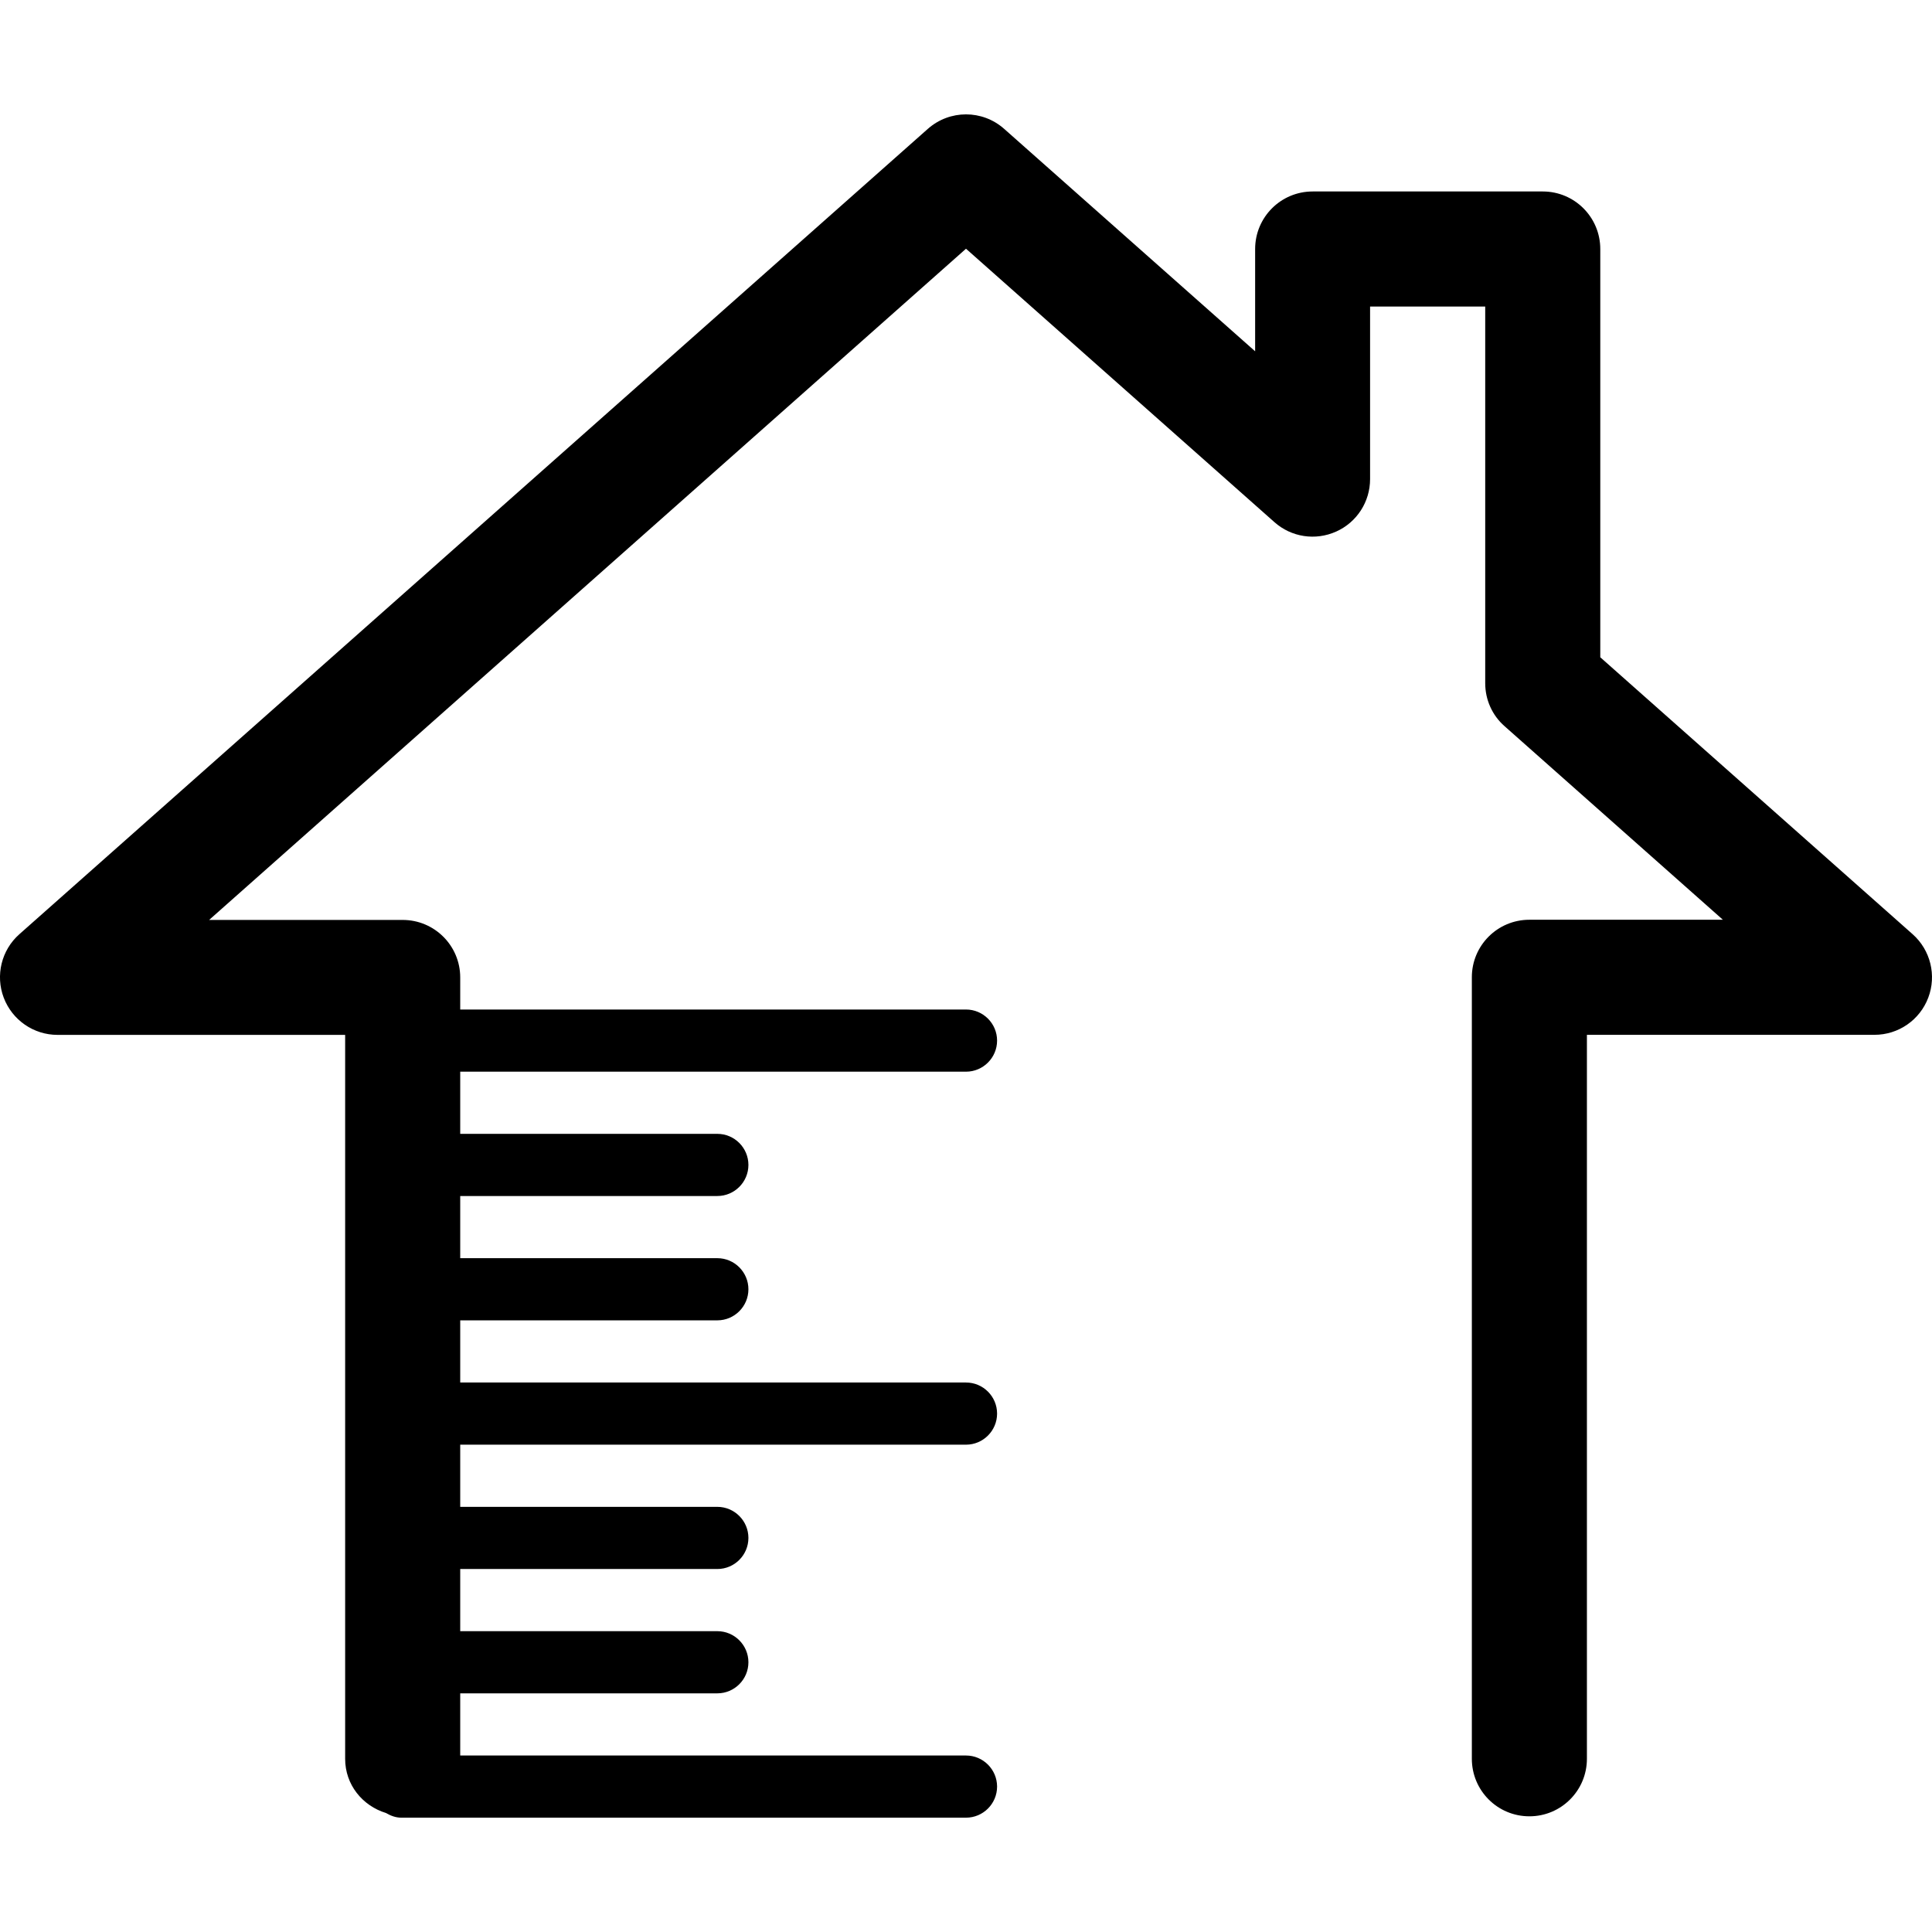
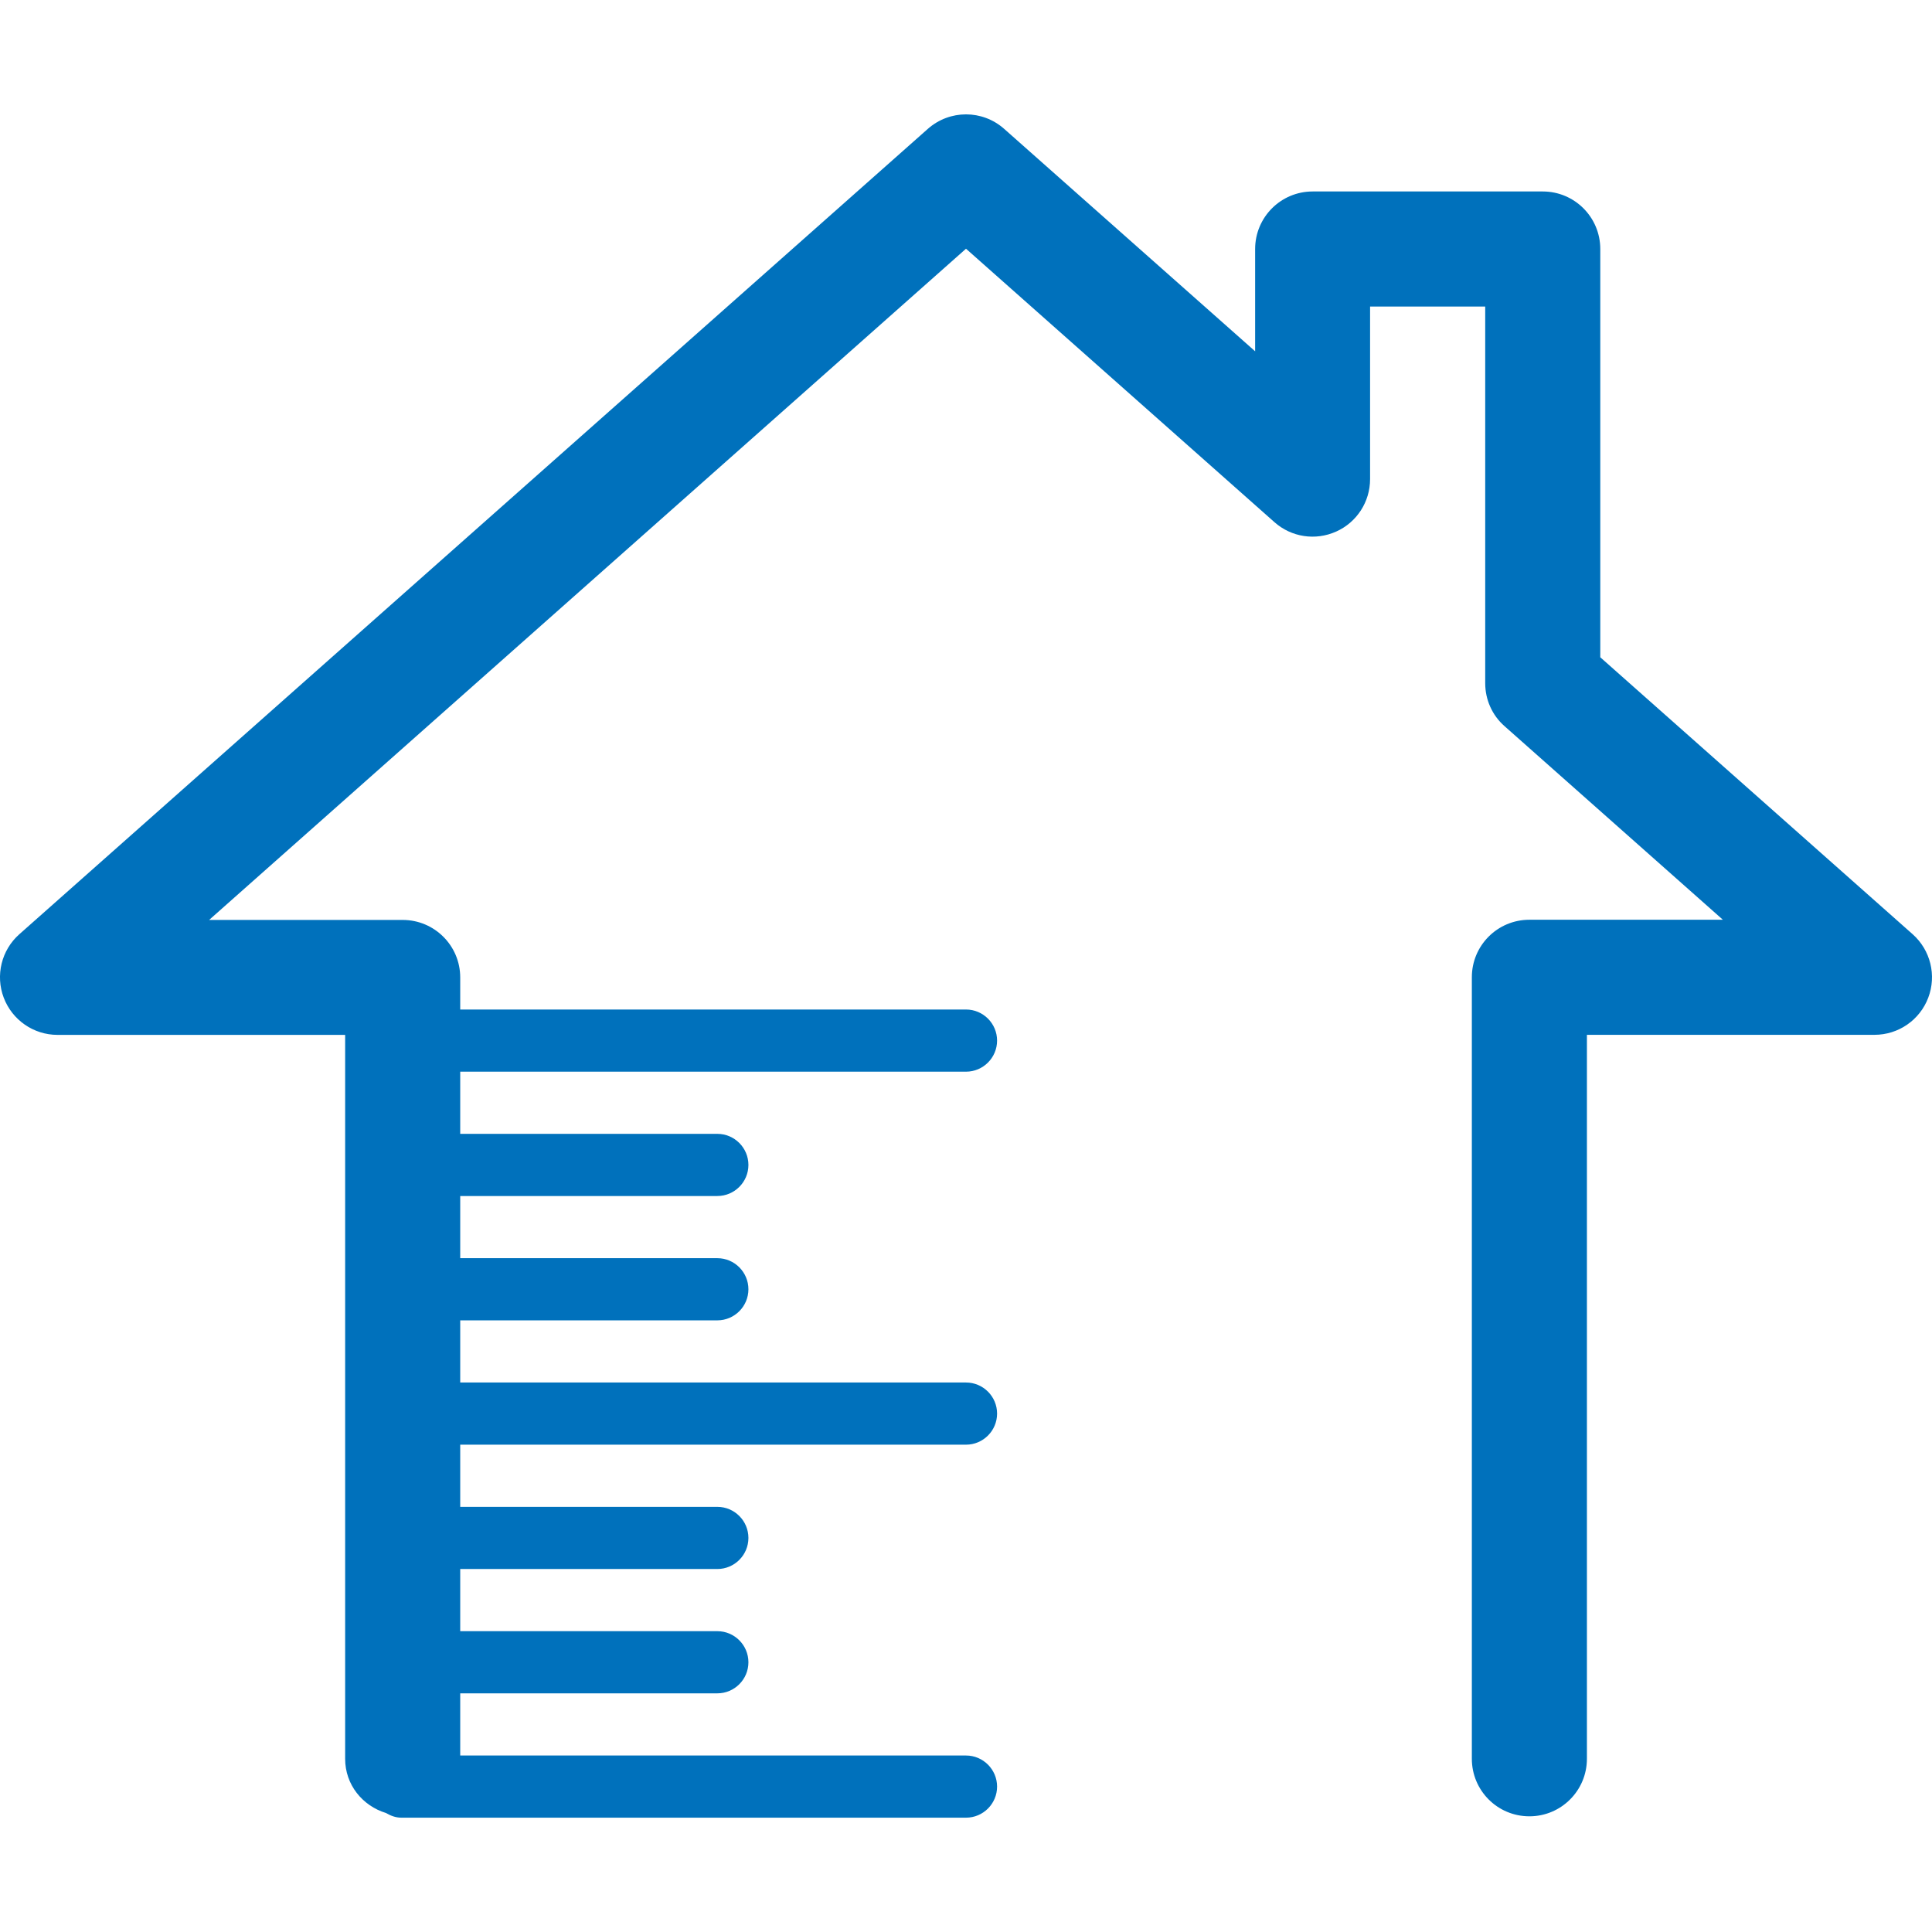
- <svg xmlns="http://www.w3.org/2000/svg" fill="currentColor" version="1.1" id="Capa_1" x="0px" y="0px" width="31.078px" height="31.078px" viewBox="0 0 31.078 31.078" style="enable-background:new 0 0 31.078 31.078;" xml:space="preserve">
+ <svg xmlns="http://www.w3.org/2000/svg" fill="#0071bc" version="1.1" id="Capa_1" x="0px" y="0px" width="31.078px" height="31.078px" viewBox="0 0 31.078 31.078" style="enable-background:new 0 0 31.078 31.078;" xml:space="preserve">
  <g>
    <path d="M30.767,15.028l-5.025-4.455V4.006c0-0.512-0.414-0.926-0.925-0.926h-3.702c-0.511,0-0.925,0.414-0.925,0.926v1.645   l-4.037-3.578c-0.351-0.311-0.876-0.311-1.228,0L0.311,15.028c-0.288,0.255-0.387,0.662-0.251,1.021   c0.137,0.36,0.481,0.598,0.865,0.598h4.627v11.645c0,0.418,0.279,0.756,0.657,0.872c0.074,0.043,0.155,0.075,0.247,0.075h9.083   c0.276,0,0.5-0.225,0.5-0.5s-0.224-0.5-0.5-0.5H7.403v-1h4.136c0.276,0,0.5-0.225,0.5-0.5s-0.224-0.5-0.5-0.5H7.403v-1h4.136   c0.276,0,0.5-0.225,0.5-0.5s-0.224-0.5-0.5-0.5H7.403v-1h8.136c0.276,0,0.5-0.225,0.5-0.5s-0.224-0.5-0.5-0.5H7.403v-1h4.136   c0.276,0,0.5-0.225,0.5-0.5s-0.224-0.5-0.5-0.5H7.403v-1h4.136c0.276,0,0.5-0.225,0.5-0.5s-0.224-0.5-0.5-0.5H7.403v-1h8.136   c0.276,0,0.5-0.225,0.5-0.5s-0.224-0.5-0.5-0.5H7.403v-0.516c0-0.511-0.414-0.925-0.926-0.925H3.364L15.539,4.001L20.5,8.399   c0.273,0.243,0.66,0.301,0.993,0.152s0.546-0.479,0.546-0.844V4.931h1.852v6.059c0,0.265,0.112,0.517,0.312,0.692l3.511,3.113   h-3.112c-0.513,0-0.926,0.414-0.926,0.925v12.571c0,0.512,0.413,0.926,0.926,0.926c0.511,0,0.925-0.414,0.925-0.926V16.646h4.626   c0.384,0,0.729-0.237,0.865-0.598C31.154,15.69,31.054,15.283,30.767,15.028z" />
  </g>
  <g>
</g>
  <g>
</g>
  <g>
</g>
  <g>
</g>
  <g>
</g>
  <g>
</g>
  <g>
</g>
  <g>
</g>
  <g>
</g>
  <g>
</g>
  <g>
</g>
  <g>
</g>
  <g>
</g>
  <g>
</g>
  <g>
</g>
</svg>
